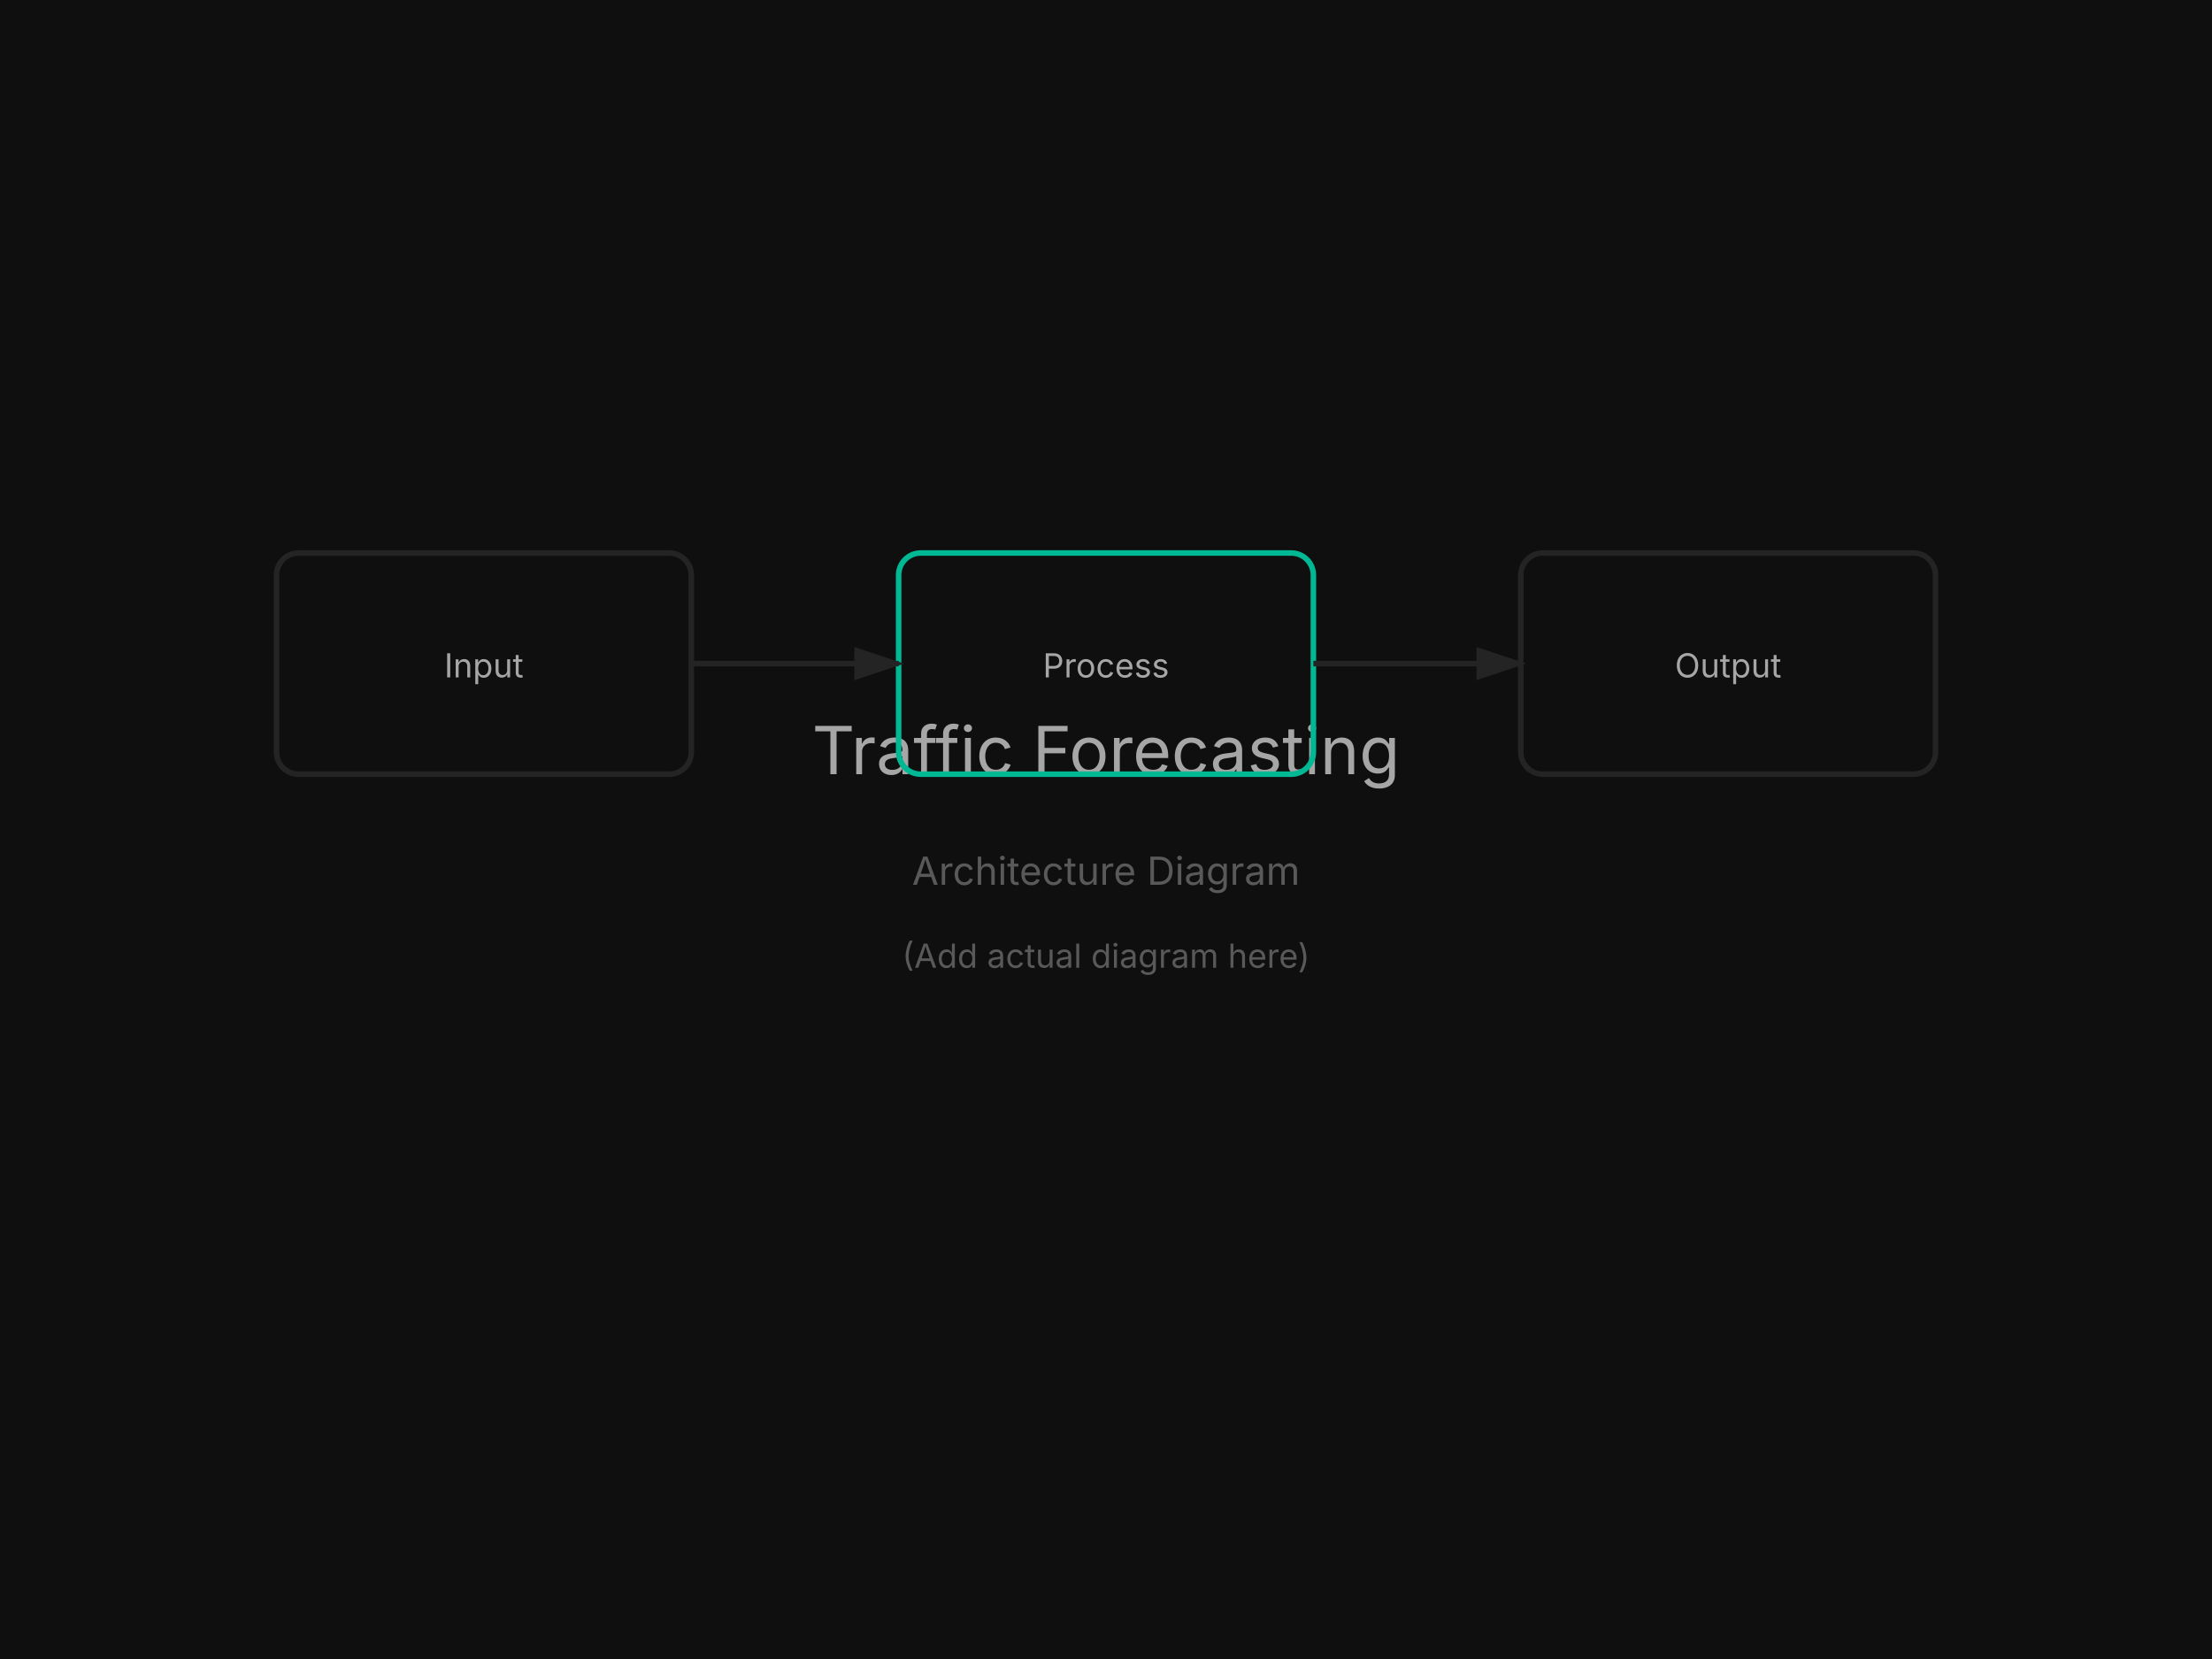
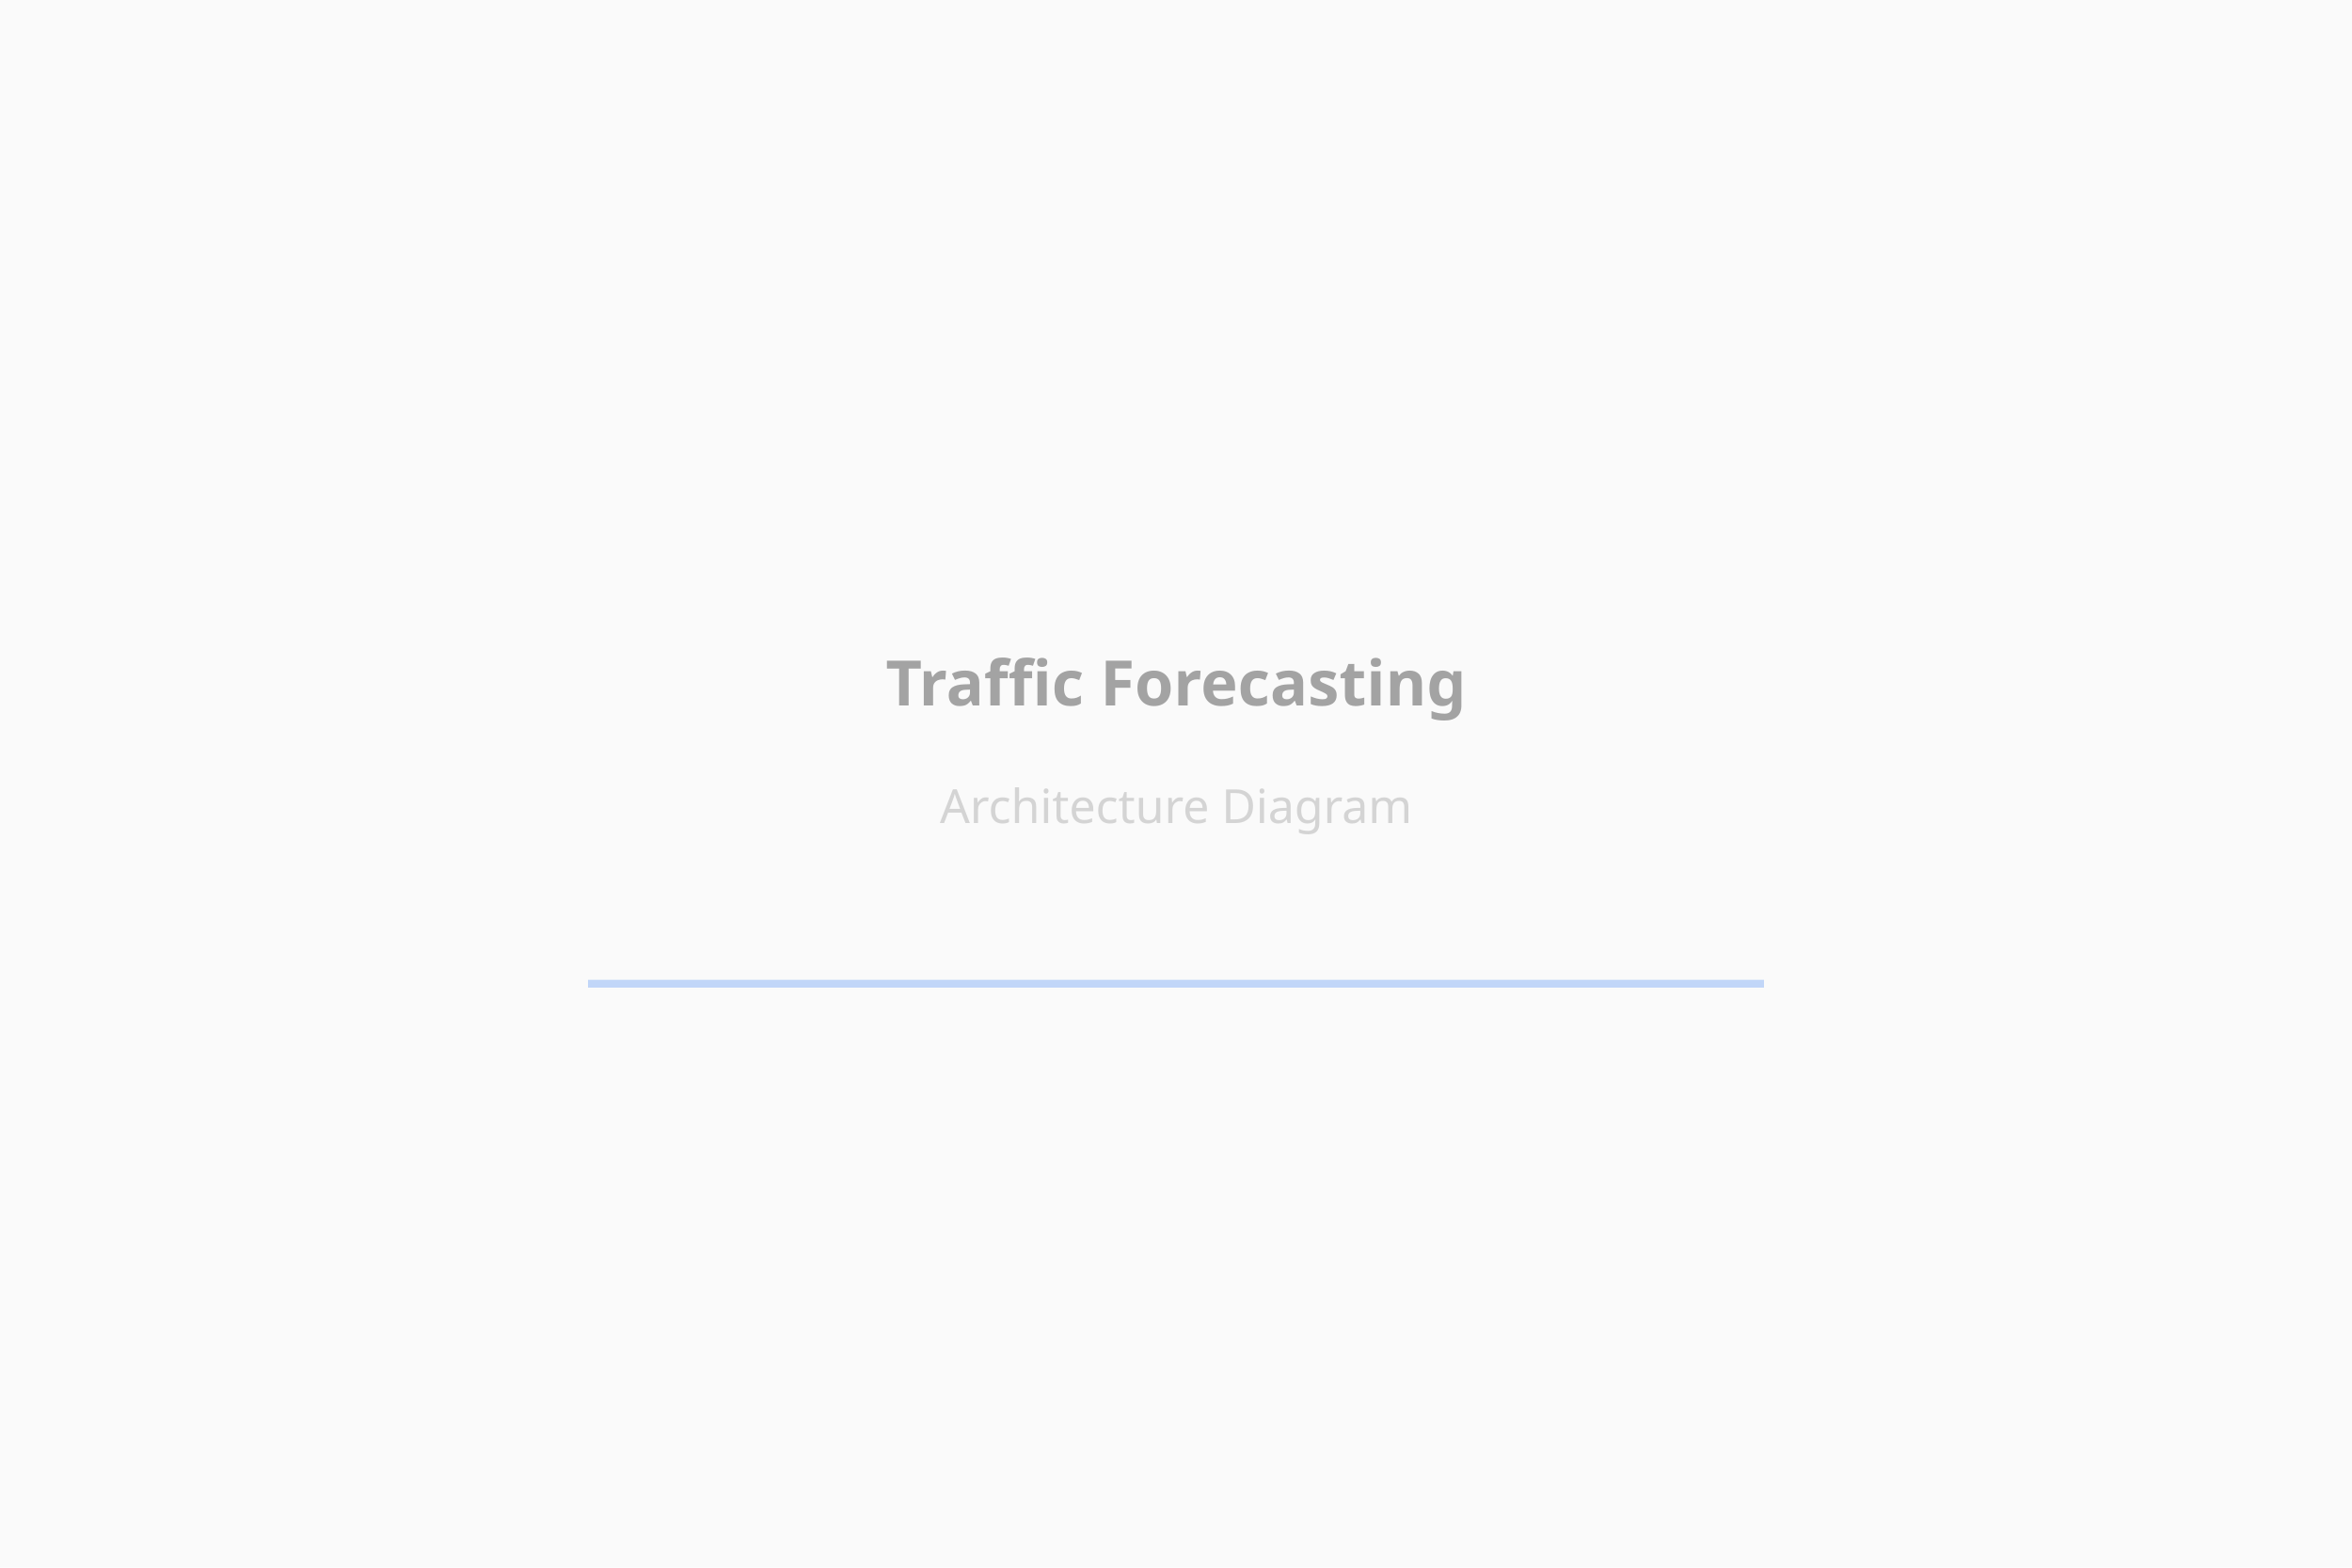
- <svg xmlns="http://www.w3.org/2000/svg" viewBox="0 0 800 600">
-   <rect width="800" height="600" fill="#0f0f0f" />
-   <text x="400" y="280" font-family="Inter, sans-serif" font-size="24" fill="#a6a6a6" text-anchor="middle">Traffic Forecasting</text>
-   <text x="400" y="320" font-family="Inter, sans-serif" font-size="14" fill="#595959" text-anchor="middle">Architecture Diagram</text>
-   <text x="400" y="350" font-family="Inter, sans-serif" font-size="12" fill="#595959" text-anchor="middle">(Add actual diagram here)</text>
-   <rect x="100" y="200" width="150" height="80" fill="none" stroke="#242424" stroke-width="2" rx="8" />
-   <text x="175" y="245" font-family="Inter, sans-serif" font-size="12" fill="#a6a6a6" text-anchor="middle">Input</text>
-   <rect x="325" y="200" width="150" height="80" fill="none" stroke="#00b894" stroke-width="2" rx="8" />
-   <text x="400" y="245" font-family="Inter, sans-serif" font-size="12" fill="#a6a6a6" text-anchor="middle">Process</text>
-   <rect x="550" y="200" width="150" height="80" fill="none" stroke="#242424" stroke-width="2" rx="8" />
-   <text x="625" y="245" font-family="Inter, sans-serif" font-size="12" fill="#a6a6a6" text-anchor="middle">Output</text>
-   <line x1="250" y1="240" x2="325" y2="240" stroke="#242424" stroke-width="2" marker-end="url(#arrow)" />
-   <line x1="475" y1="240" x2="550" y2="240" stroke="#242424" stroke-width="2" marker-end="url(#arrow)" />
-   <defs>
-     <marker id="arrow" markerWidth="10" markerHeight="10" refX="8" refY="3" orient="auto">
-       <path d="M0,0 L0,6 L9,3 z" fill="#242424" />
-     </marker>
-   </defs>
+ <svg xmlns="http://www.w3.org/2000/svg" viewBox="0 0 600 400">
+   <rect fill="#FAFAFA" width="600" height="400" />
+   <text x="300" y="180" text-anchor="middle" font-family="system-ui" font-size="16" fill="#A3A3A3" font-weight="600">Traffic Forecasting</text>
+   <text x="300" y="210" text-anchor="middle" font-family="system-ui" font-size="12" fill="#D4D4D4">Architecture Diagram</text>
+   <rect x="150" y="250" width="300" height="2" fill="#3B82F6" opacity="0.3" />
</svg>
